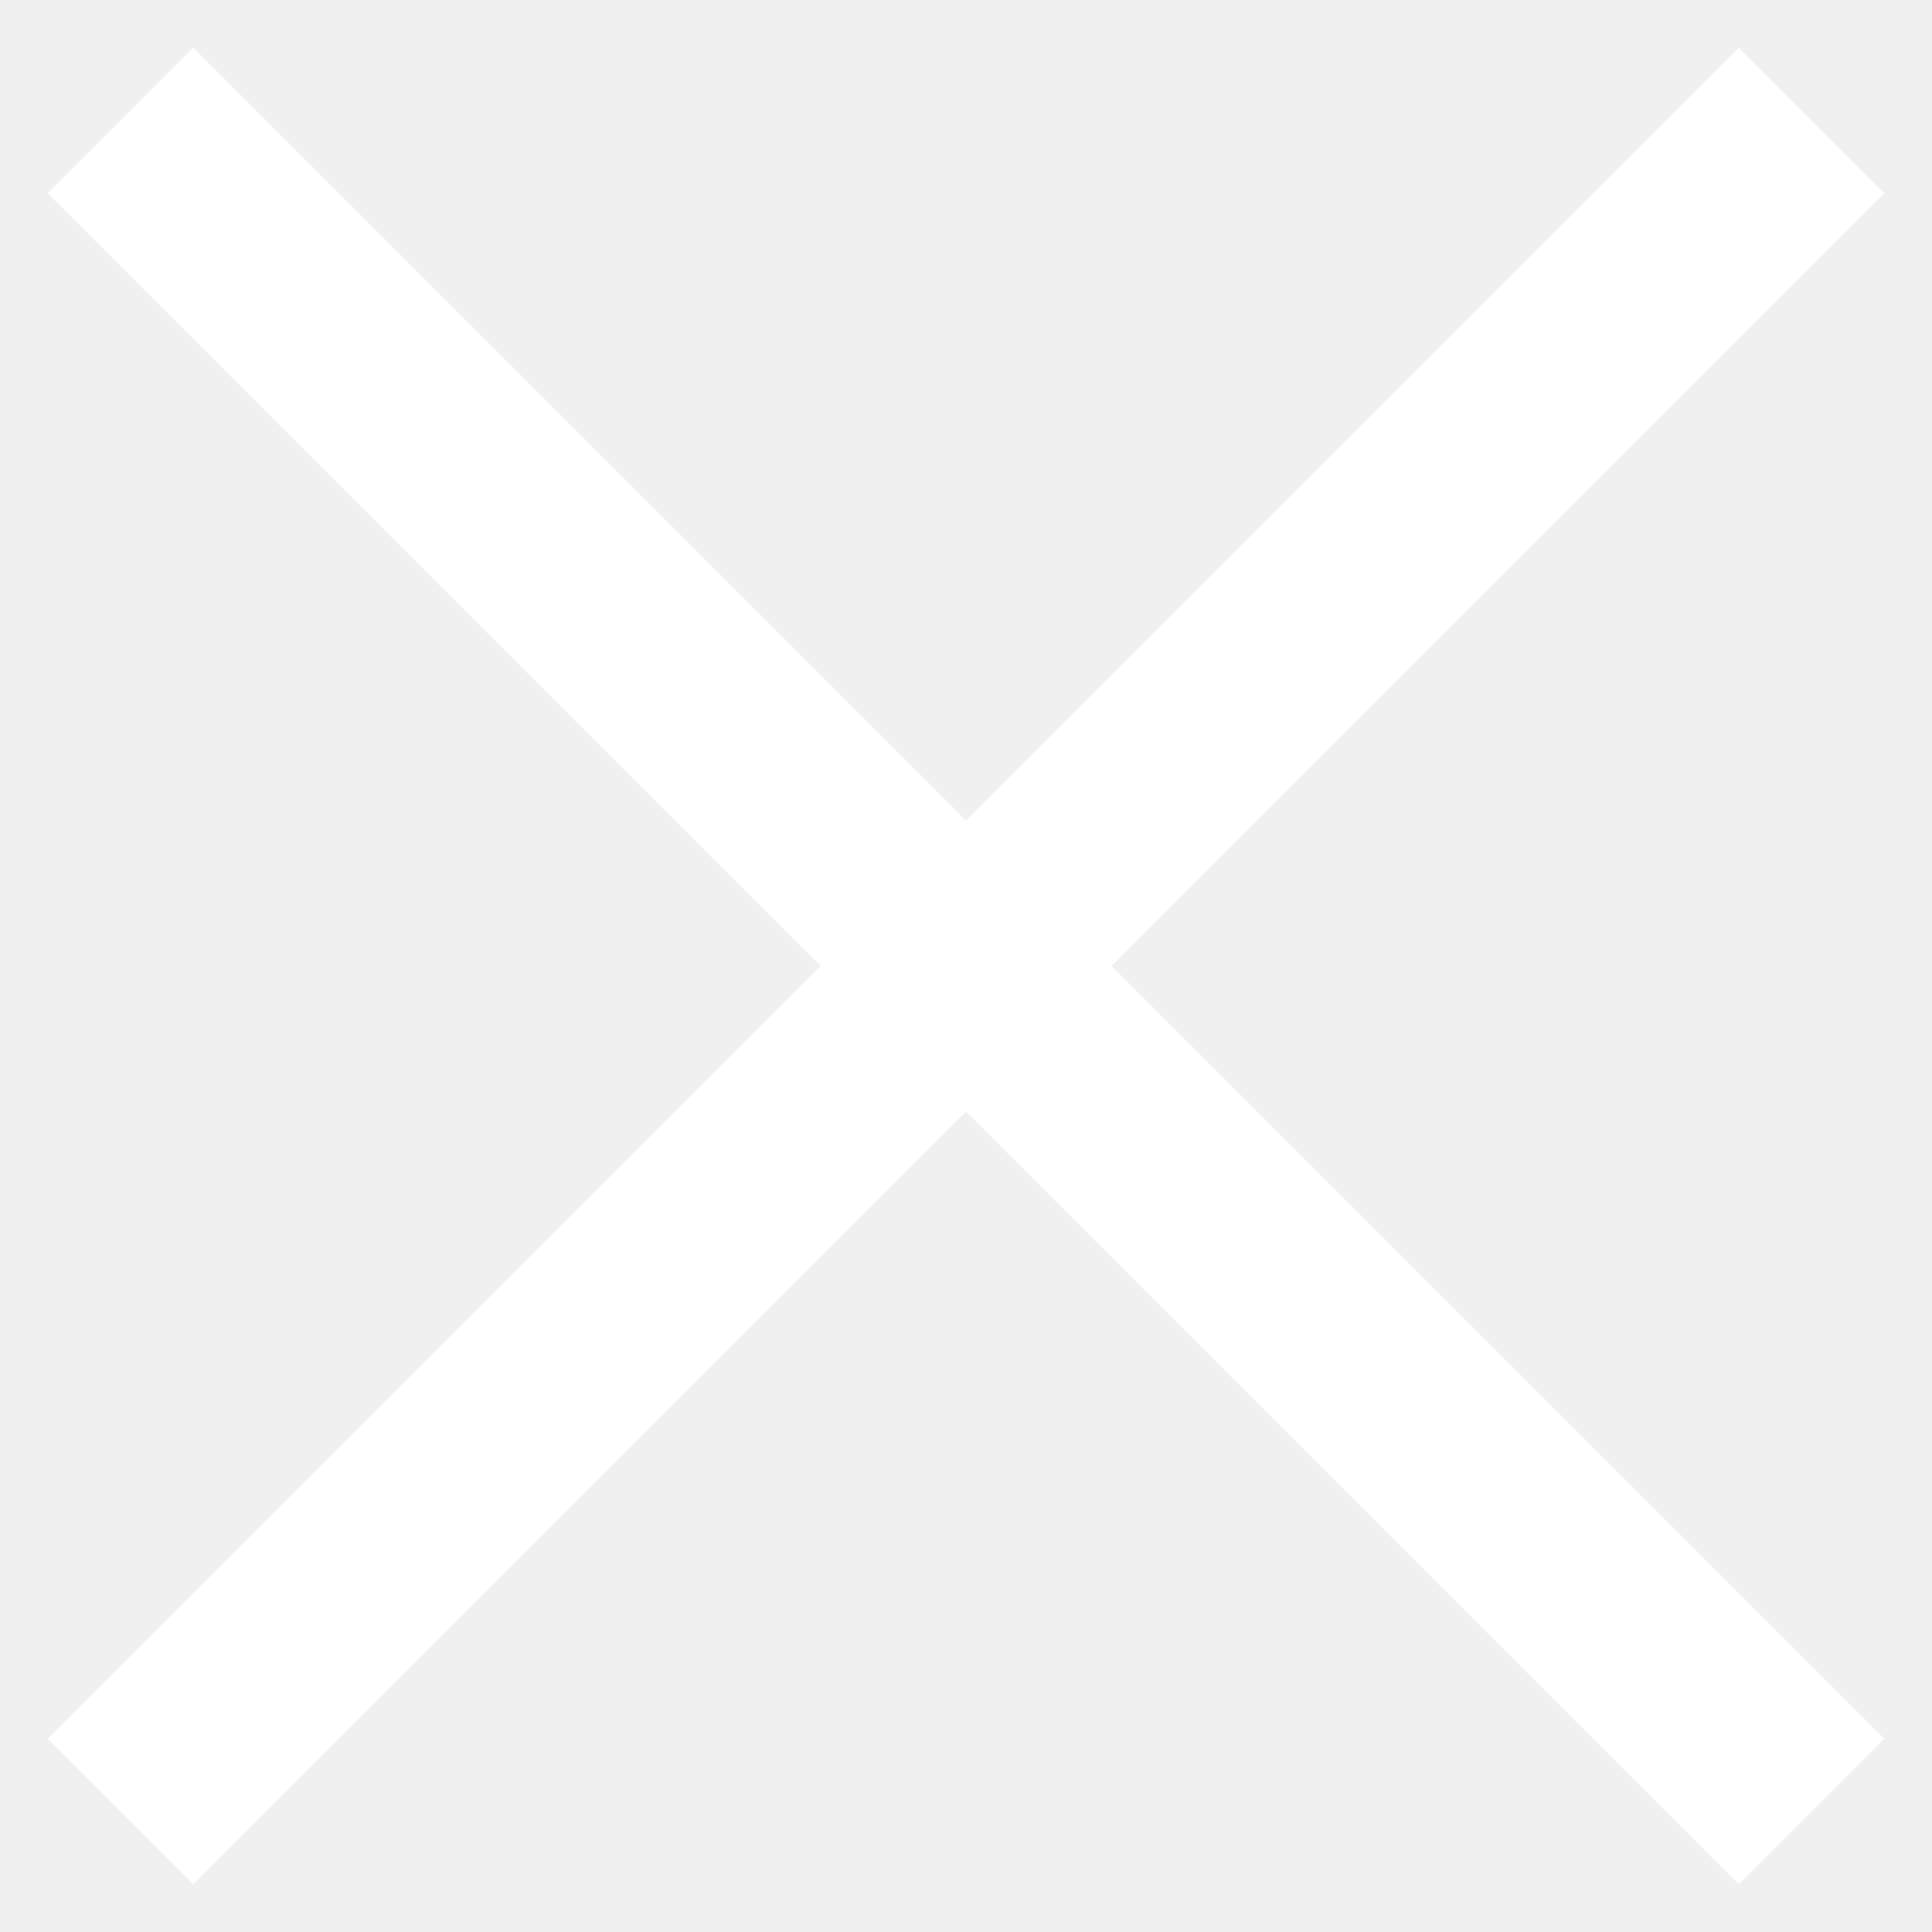
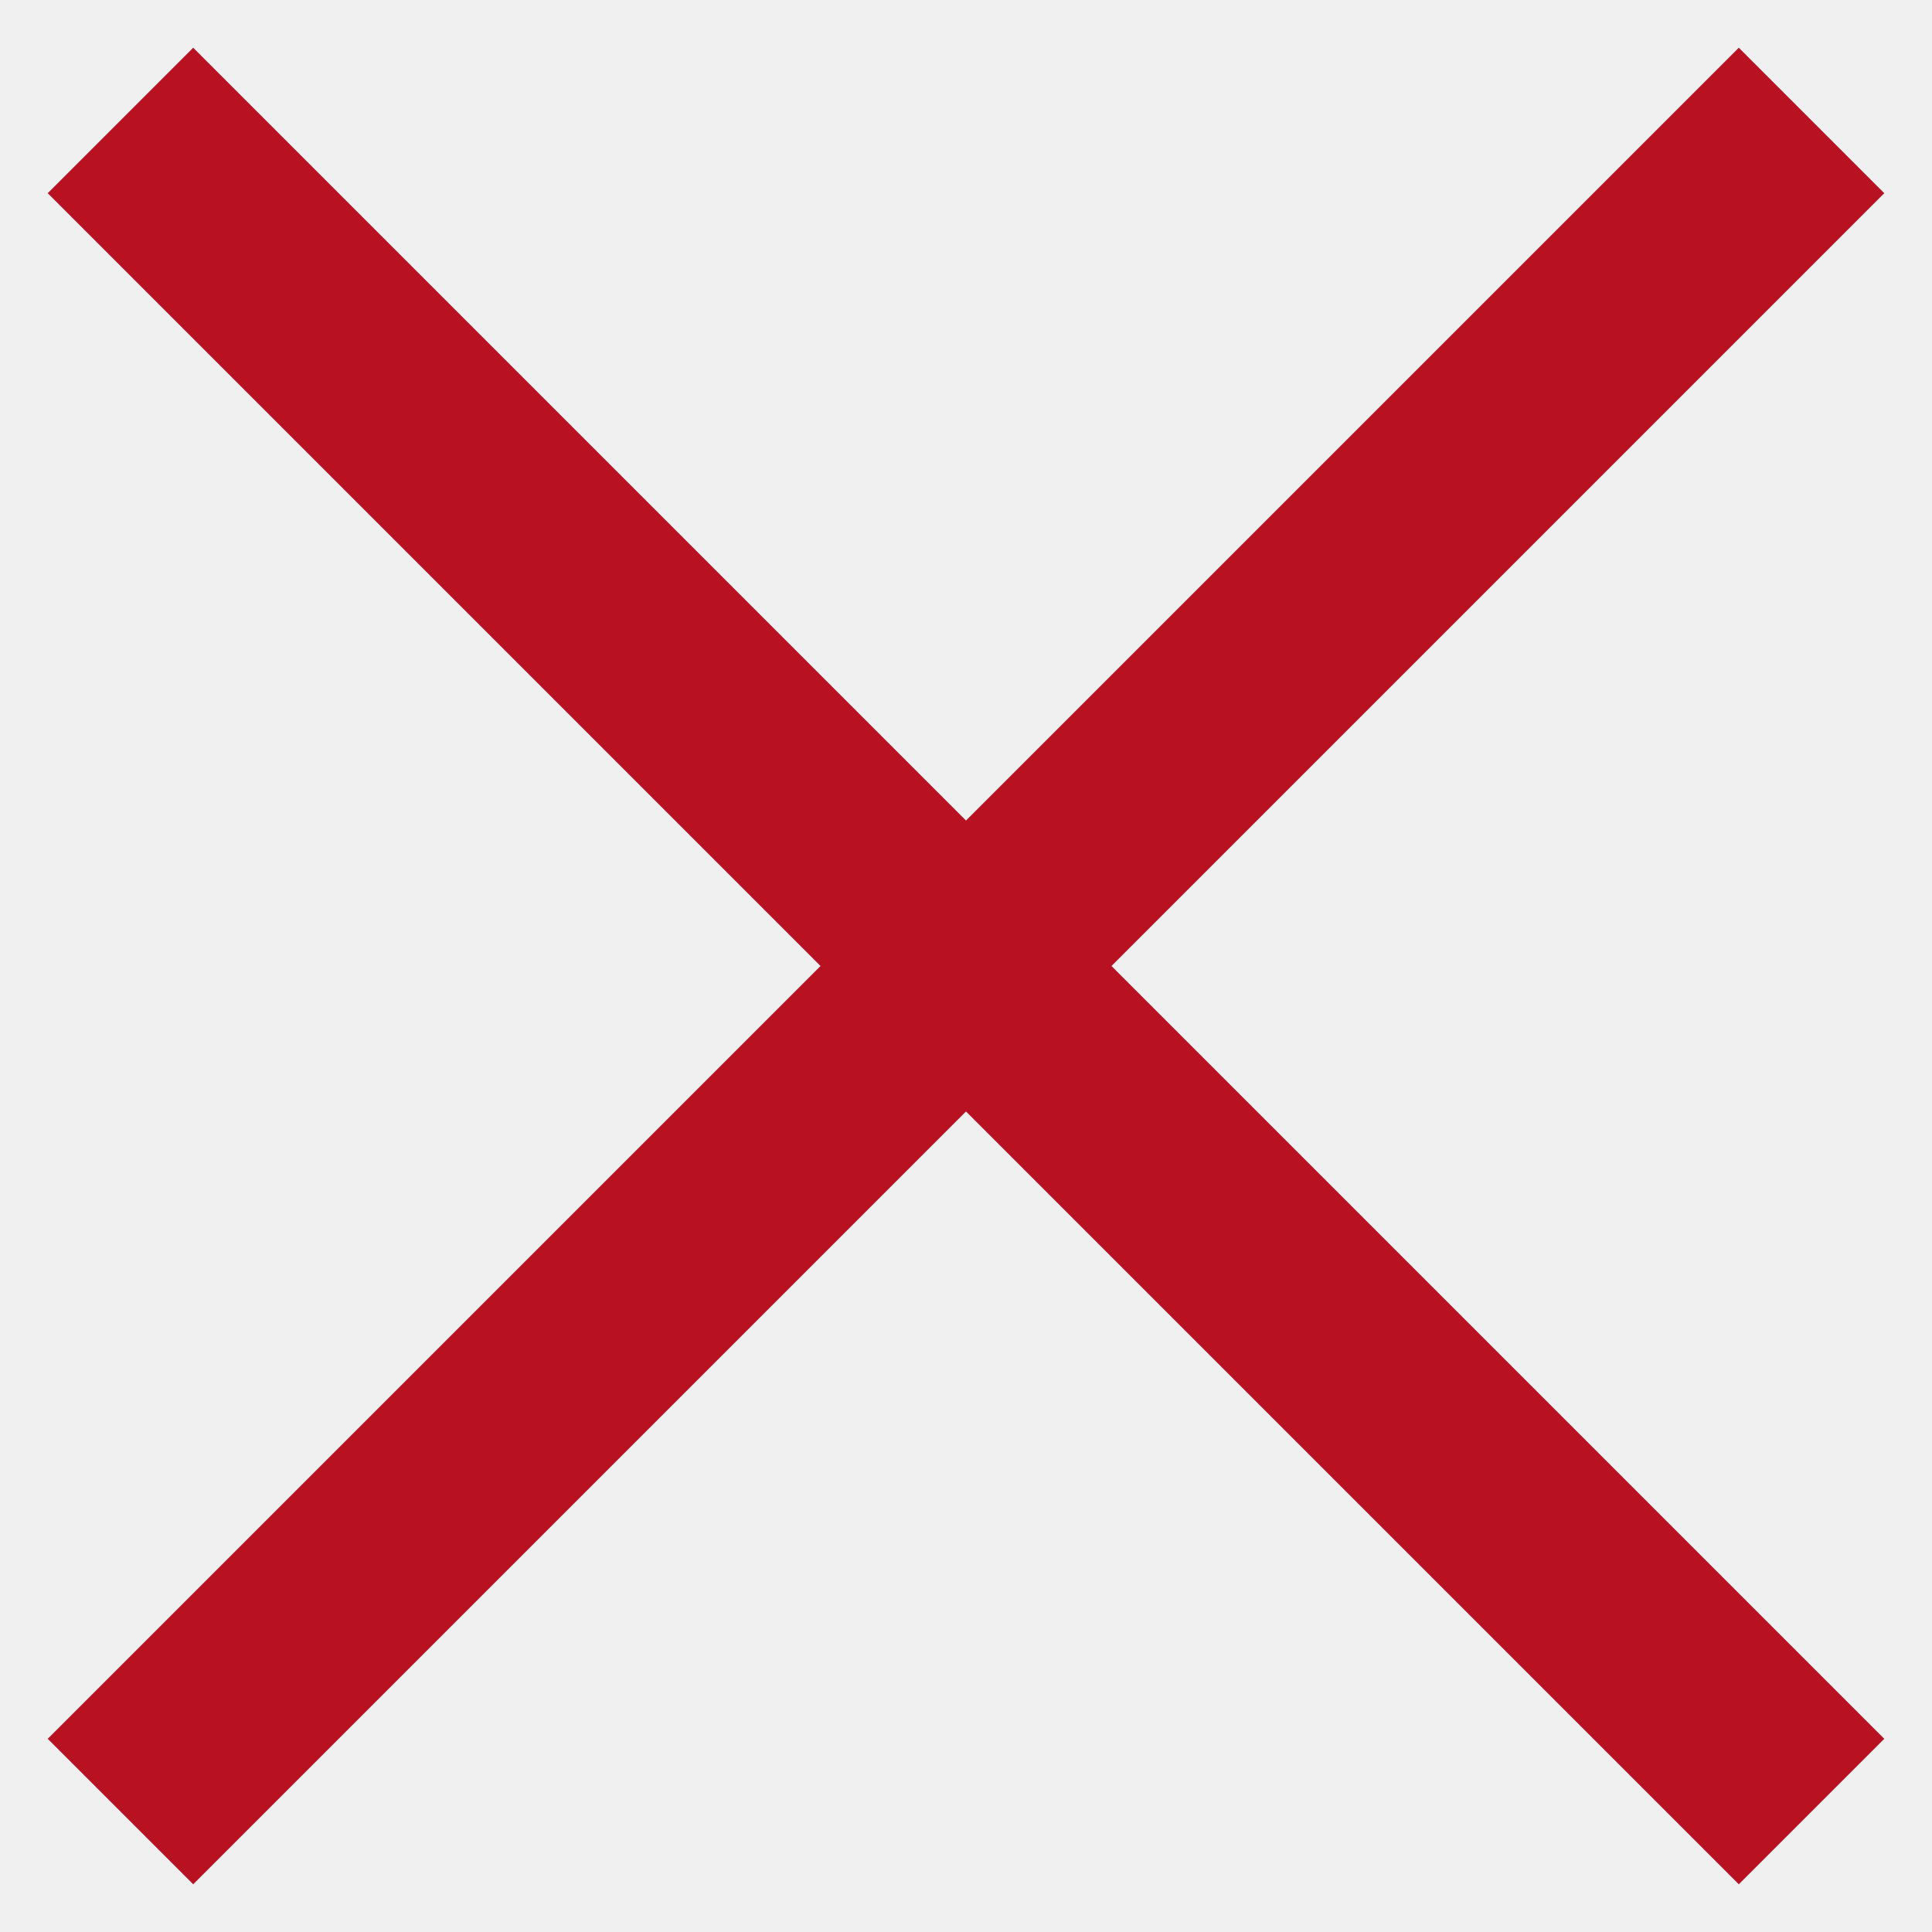
<svg xmlns="http://www.w3.org/2000/svg" width="14" height="14" viewBox="0 0 14 14" fill="none">
-   <path d="M1.4 13.654L0.346 12.6L5.946 7L0.346 1.4L1.4 0.346L7 5.946L12.6 0.346L13.654 1.4L8.054 7L13.654 12.6L12.6 13.654L7 8.054L1.4 13.654Z" fill="white" />
+   <path d="M1.4 13.654L0.346 12.6L5.946 7L0.346 1.4L1.4 0.346L7 5.946L12.6 0.346L13.654 1.4L8.054 7L13.654 12.6L12.6 13.654L7 8.054L1.4 13.654Z" fill="#B81122" />
</svg>
